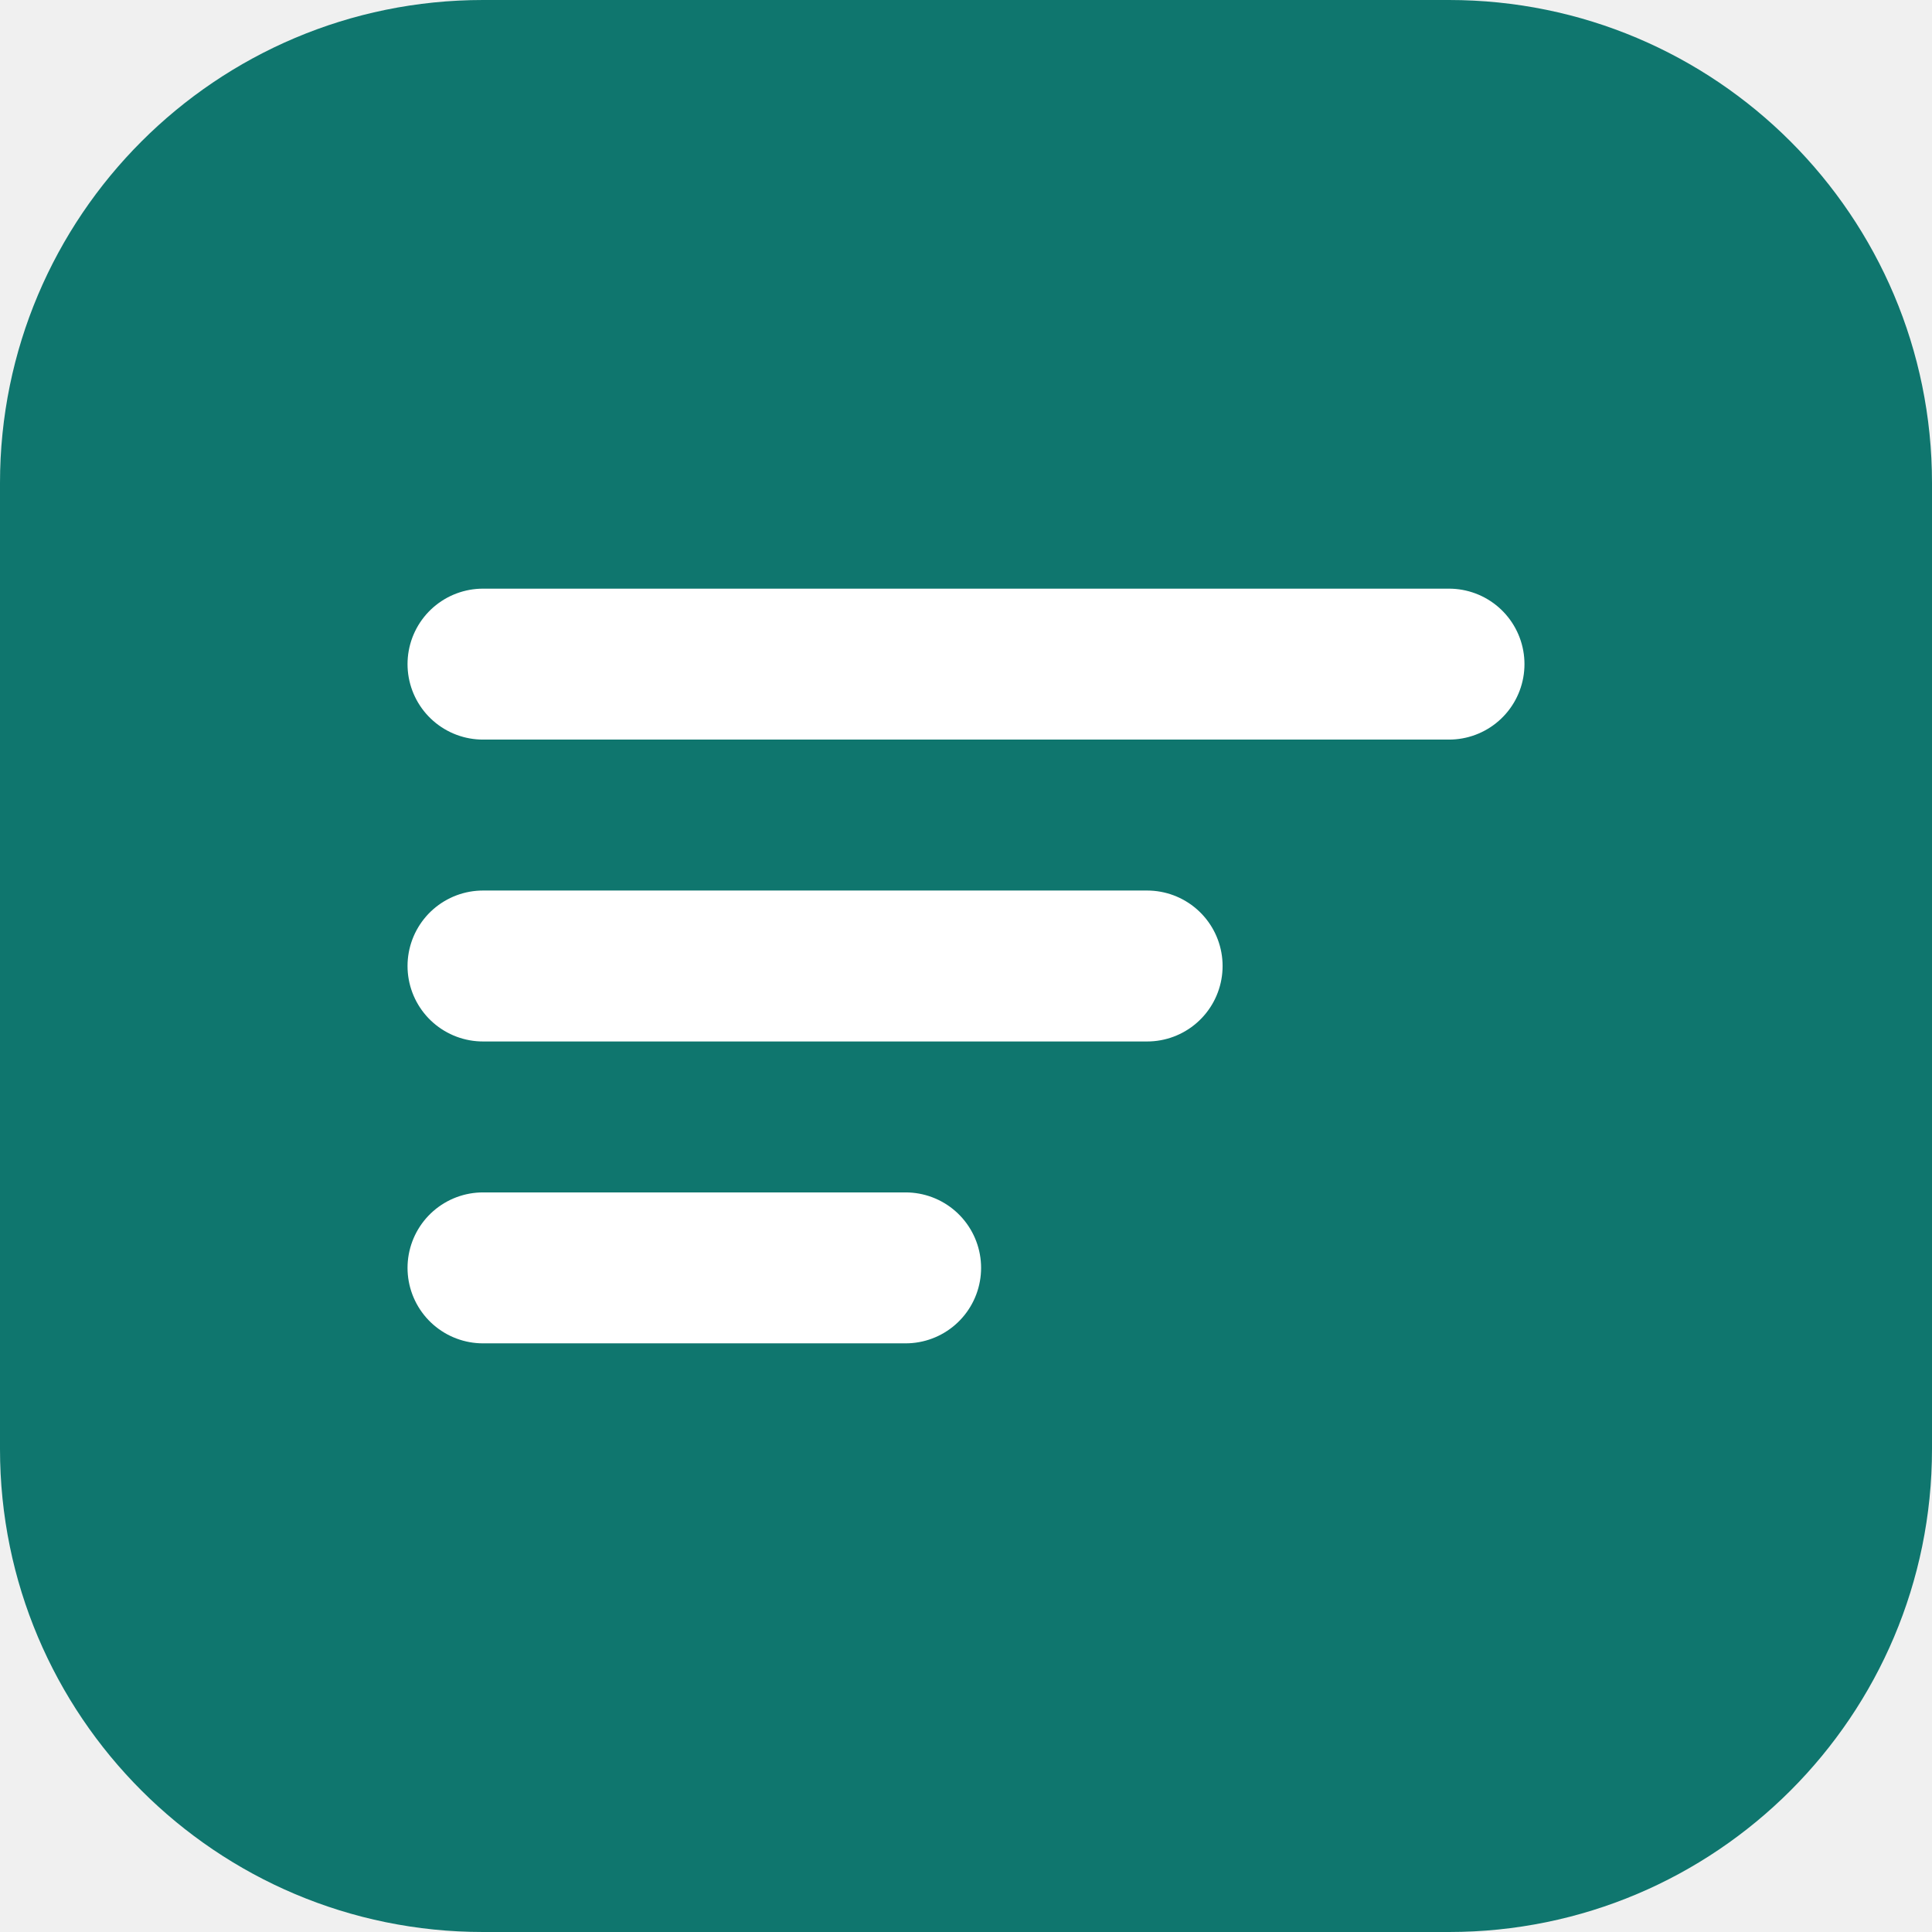
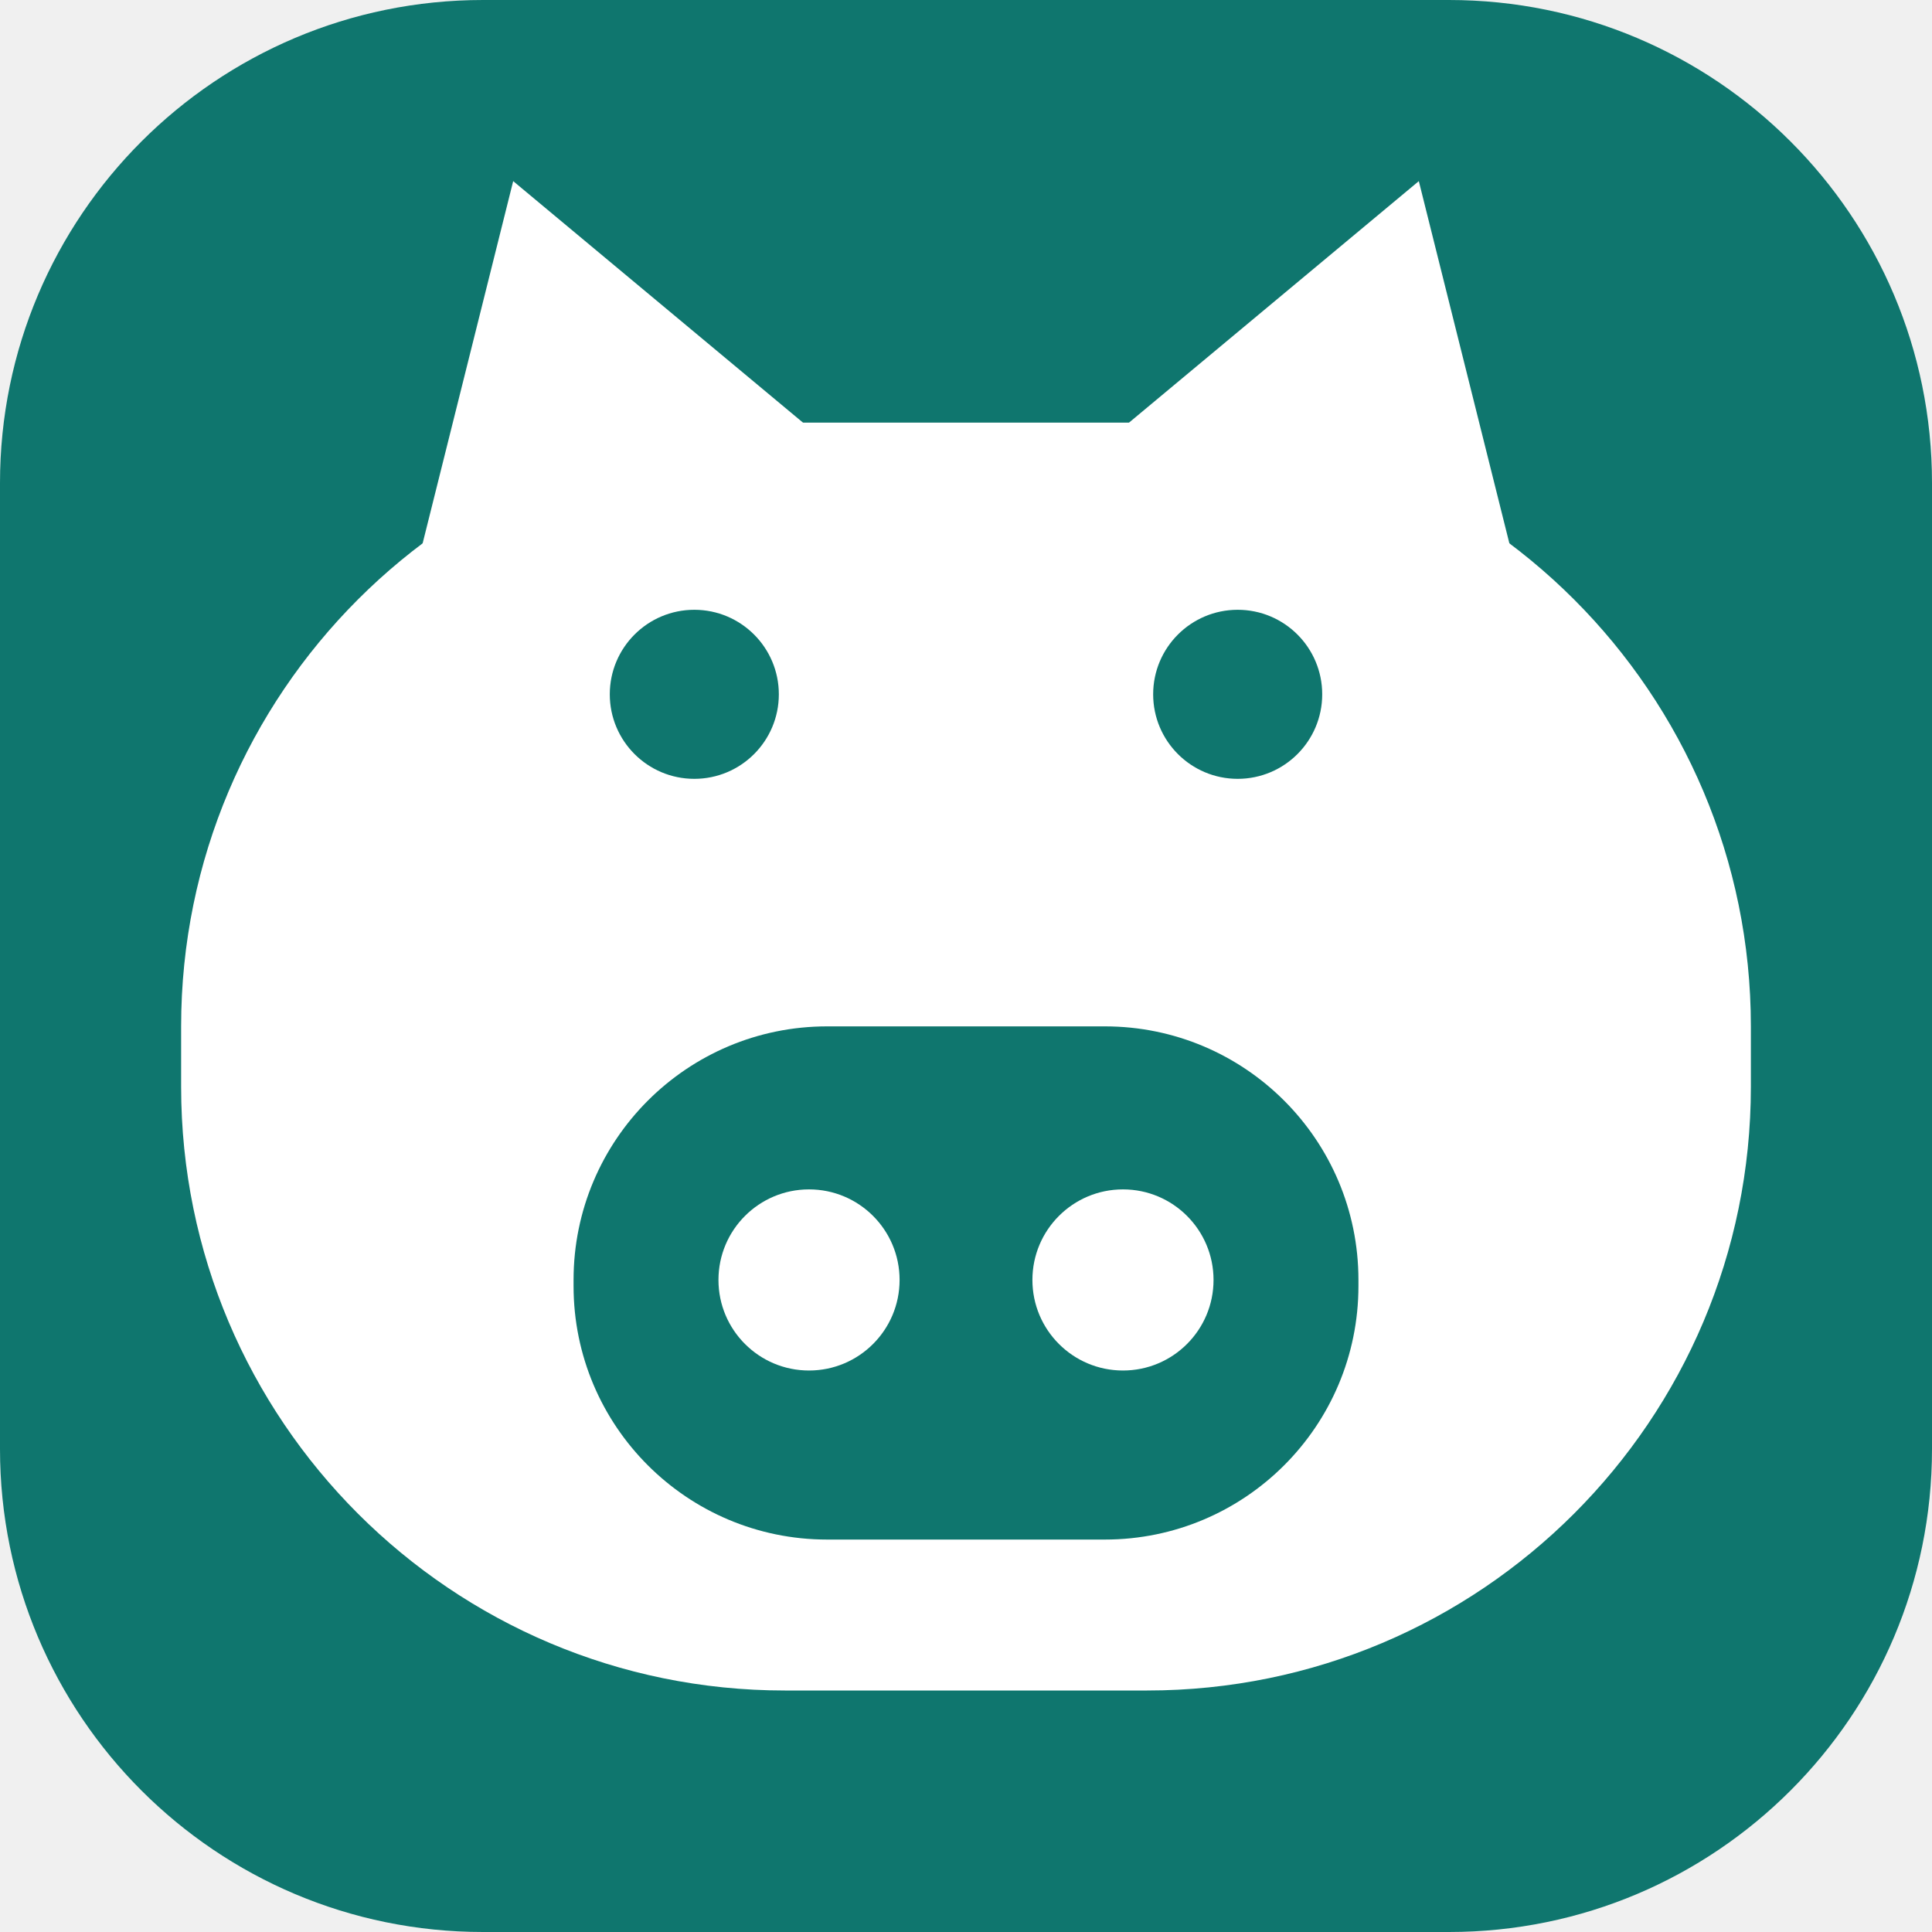
<svg xmlns="http://www.w3.org/2000/svg" viewBox="0 0 32 32">
  <rect width="32" height="32" rx="8" fill="#0f766e" />
-   <path d="M8 11h16M8 16h11M8 21h7" stroke="#fff" stroke-width="2.5" stroke-linecap="round" />
+   <g fill="#ffffff">
+     <rect x="3" y="7" width="26" height="21" rx="10" />
+     <path d="M6 13L8.5 3L14.5 8Z" />
+     <path d="M26 13L23.5 3L17.5 8Z" />
+   </g>
+   <g fill="#0f766e">
+     <rect x="9.5" y="17" width="13" height="8.5" rx="4.2" />
+     <circle cx="11.5" cy="11.5" r="1.4" />
+     <circle cx="20.5" cy="11.5" r="1.4" />
+   </g>
+   <g fill="#ffffff">
+     <circle cx="13.4" cy="21.2" r="1.5" />
+     <circle cx="18.6" cy="21.2" r="1.5" />
+   </g>
</svg>
